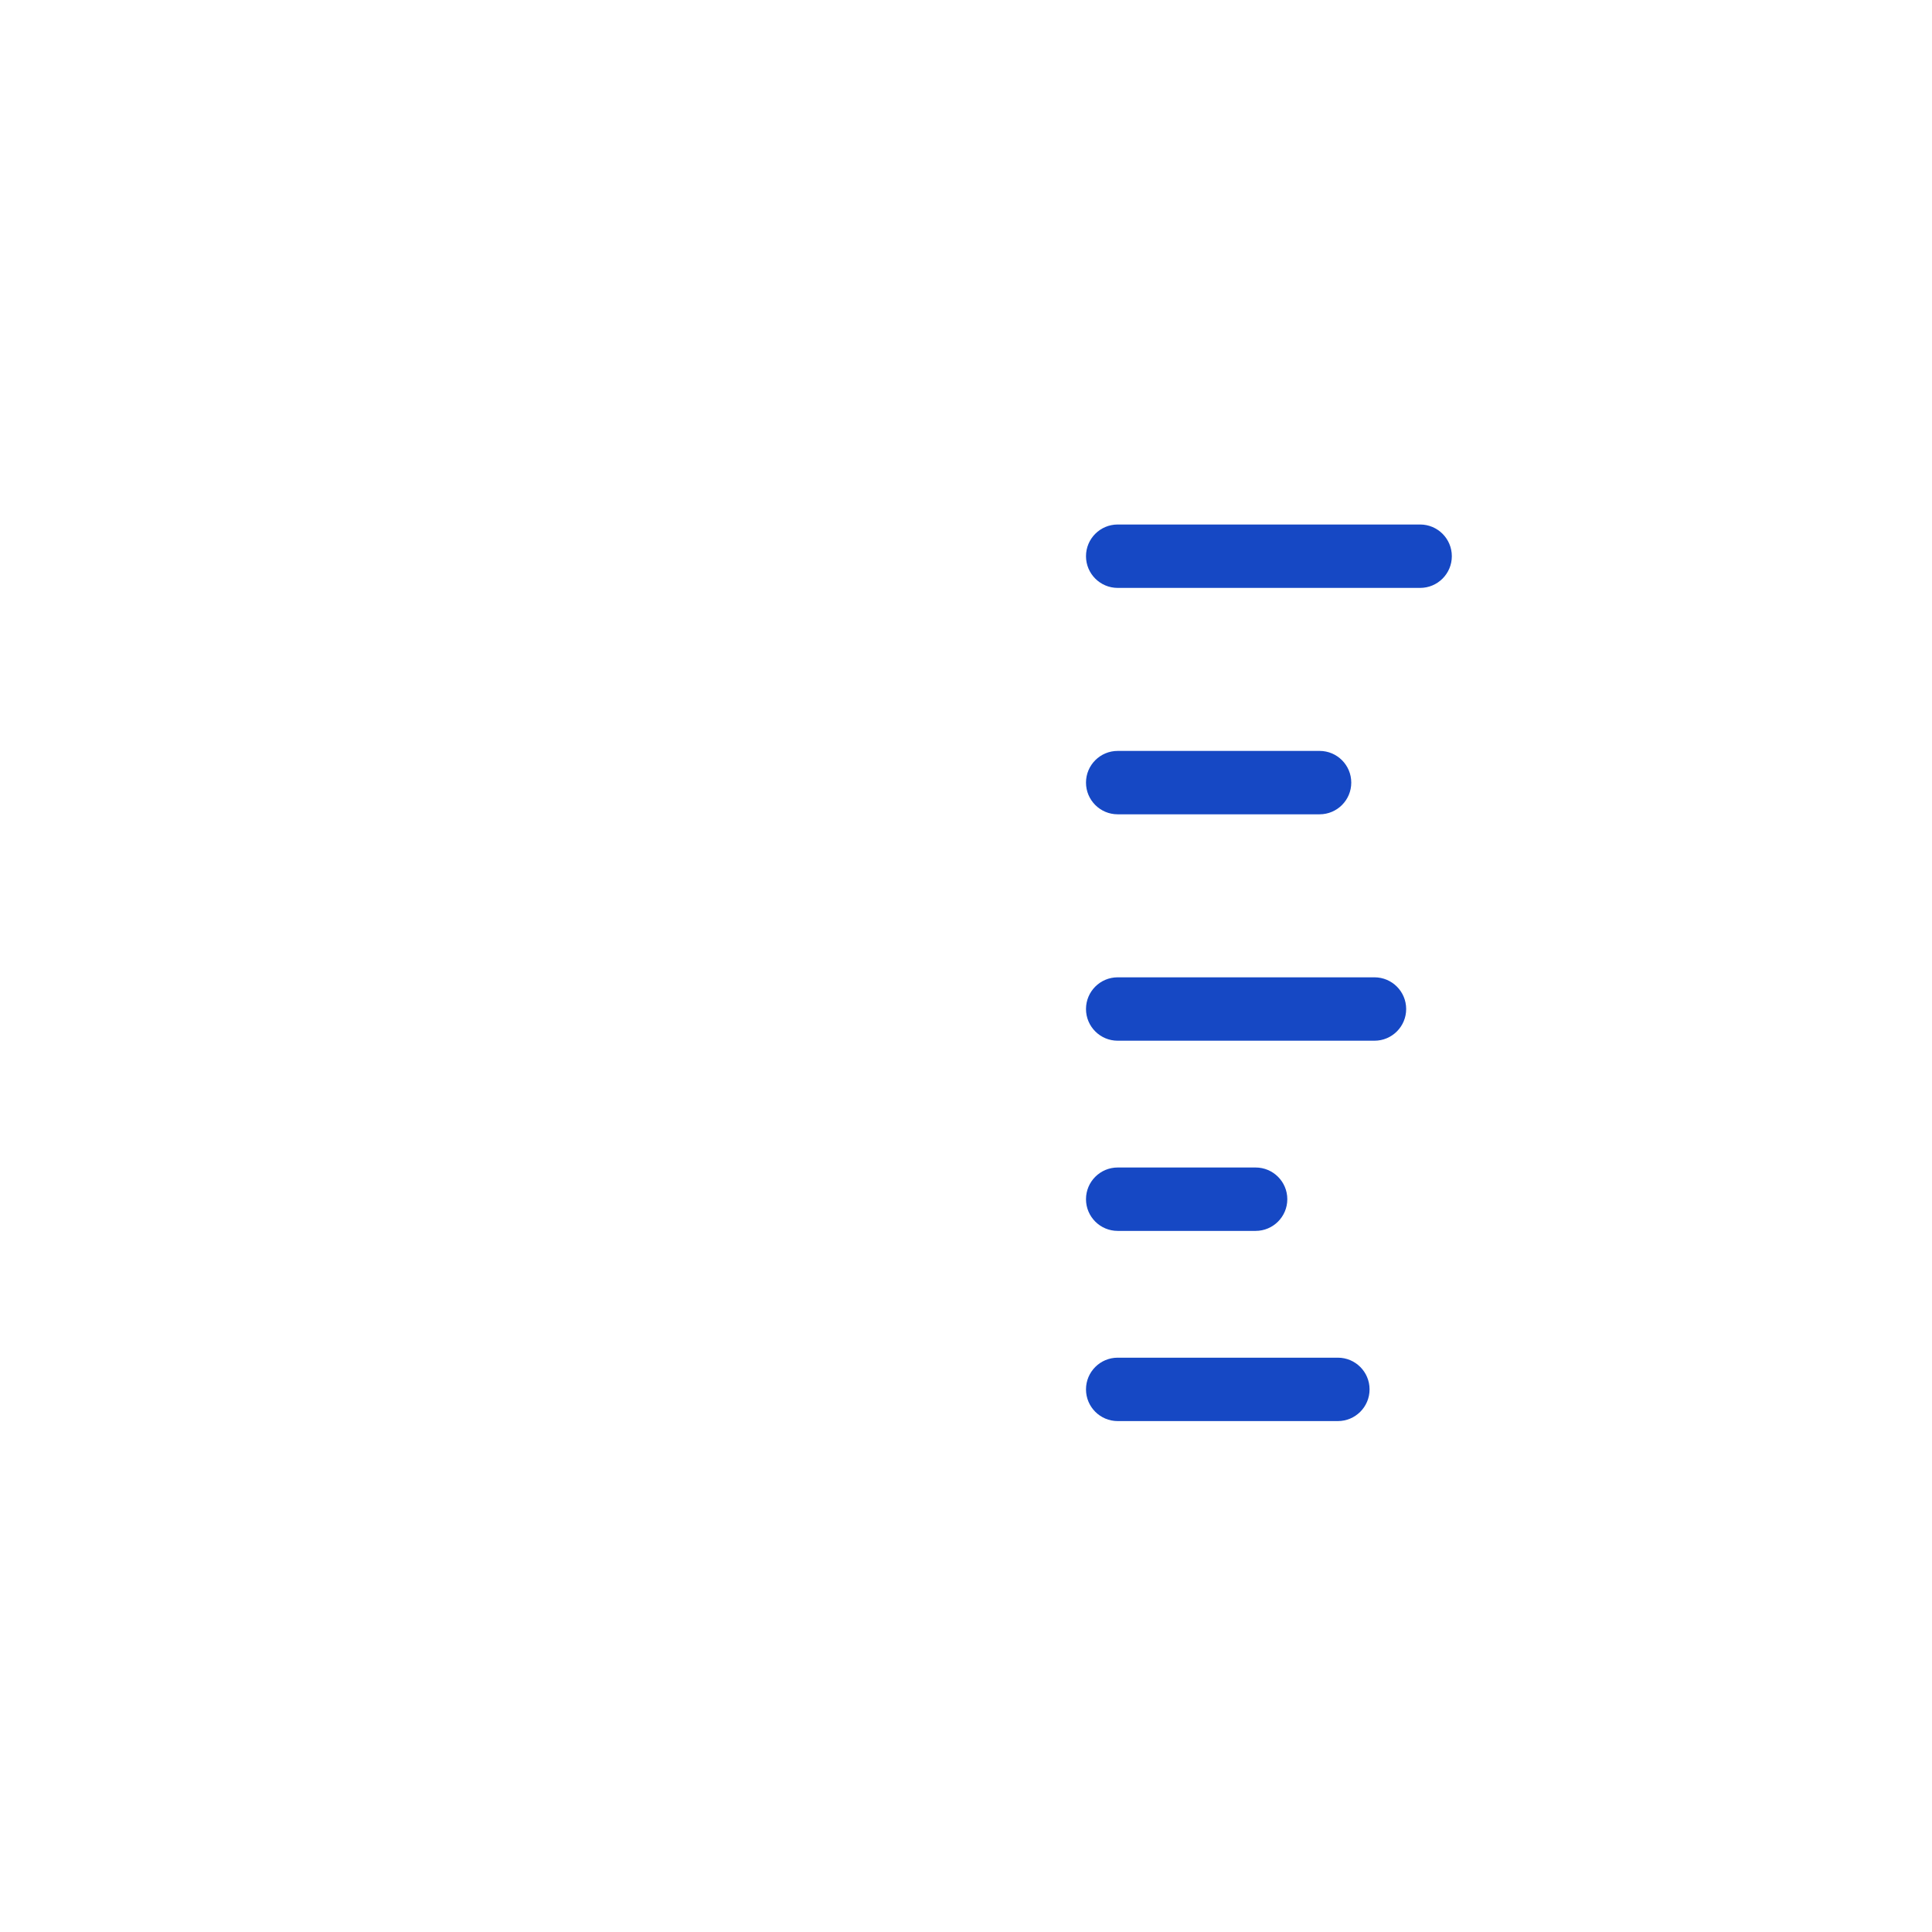
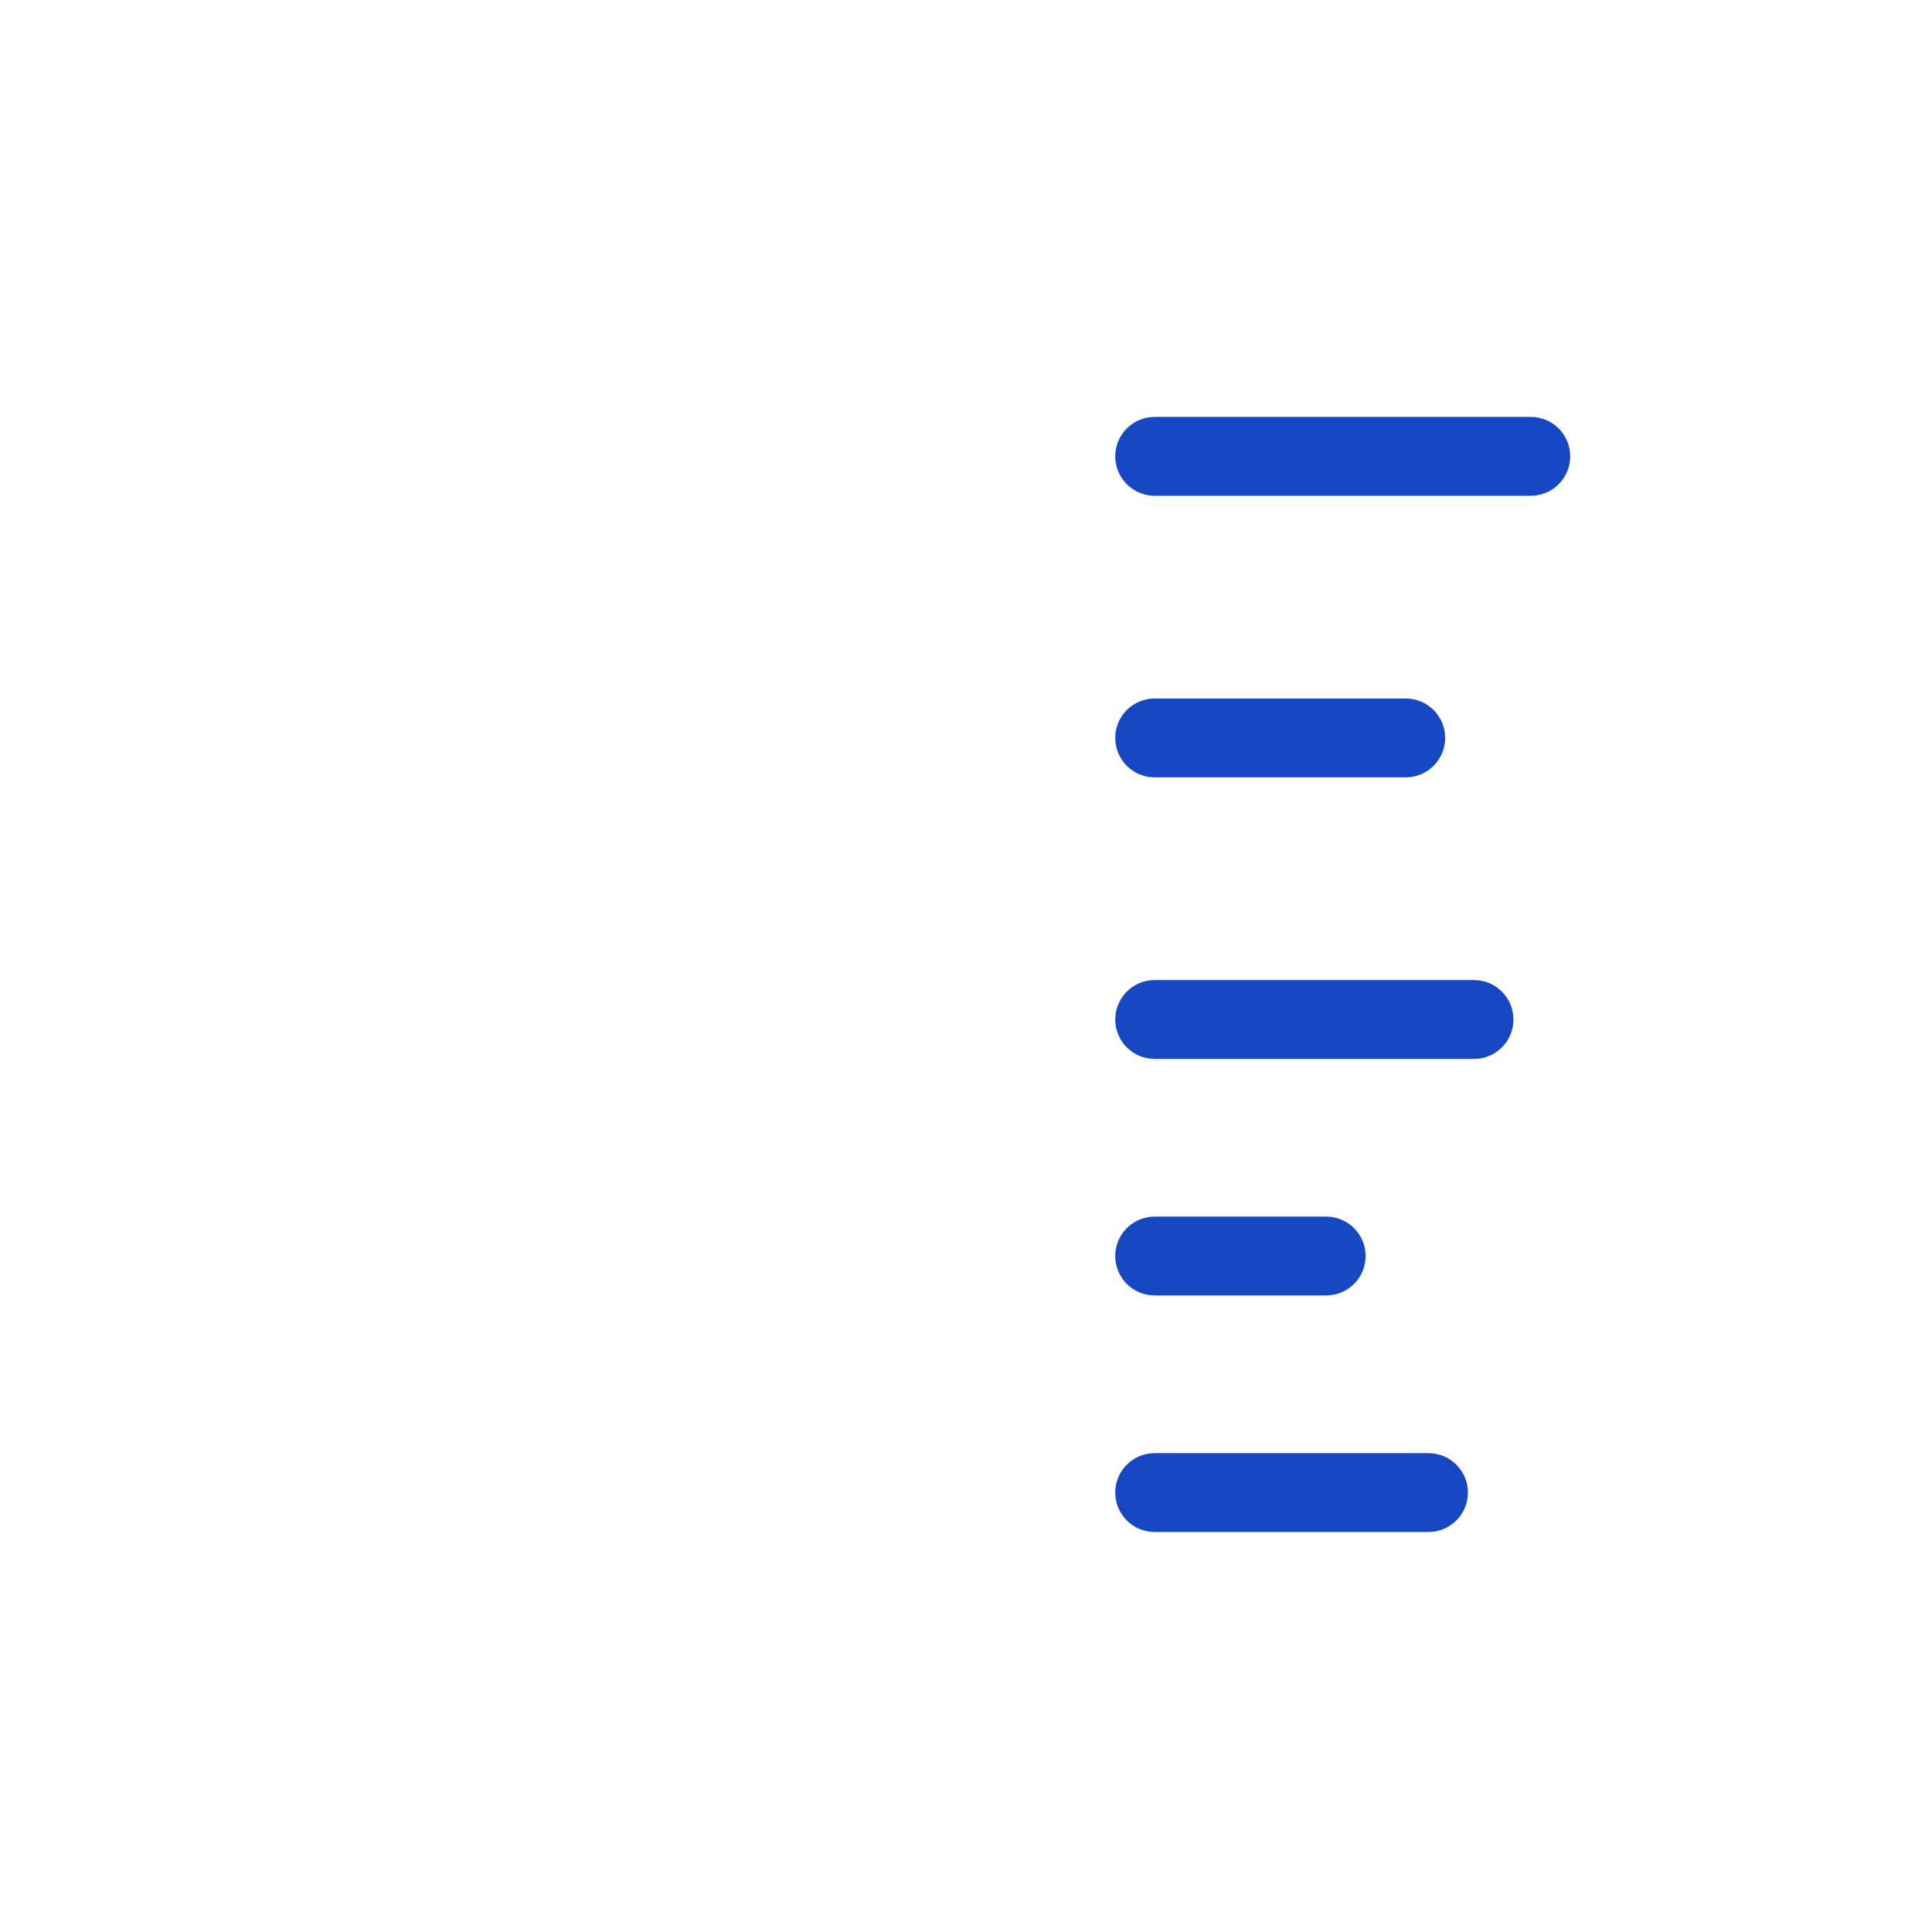
<svg xmlns="http://www.w3.org/2000/svg" width="1024" height="1024" viewBox="0 0 1024 1024">
-   <rect x="575.6" y="278.0" width="193.9" height="33.6" rx="16.8" fill="#1648C4" />
-   <rect x="575.6" y="398.0" width="140.6" height="33.6" rx="16.8" fill="#1648C4" />
-   <rect x="575.6" y="518.0" width="169.7" height="33.6" rx="16.8" fill="#1648C4" />
-   <rect x="575.6" y="618.8" width="106.7" height="33.6" rx="16.8" fill="#1648C4" />
-   <rect x="575.6" y="719.6" width="150.3" height="33.6" rx="16.8" fill="#1648C4" />
+   <g transform="translate(512,512) scale(1.2437) translate(-512,-512)">
+     <rect x="575.6" y="278.0" width="193.9" height="33.6" rx="16.8" fill="#1648C4" />
+     <rect x="575.6" y="398.0" width="140.6" height="33.6" rx="16.8" fill="#1648C4" />
+     <rect x="575.6" y="518.0" width="169.7" height="33.6" rx="16.8" fill="#1648C4" />
+     <rect x="575.6" y="618.8" width="106.7" height="33.6" rx="16.8" fill="#1648C4" />
+     <rect x="575.6" y="719.6" width="150.3" height="33.6" rx="16.8" fill="#1648C4" />
+   </g>
</svg>
